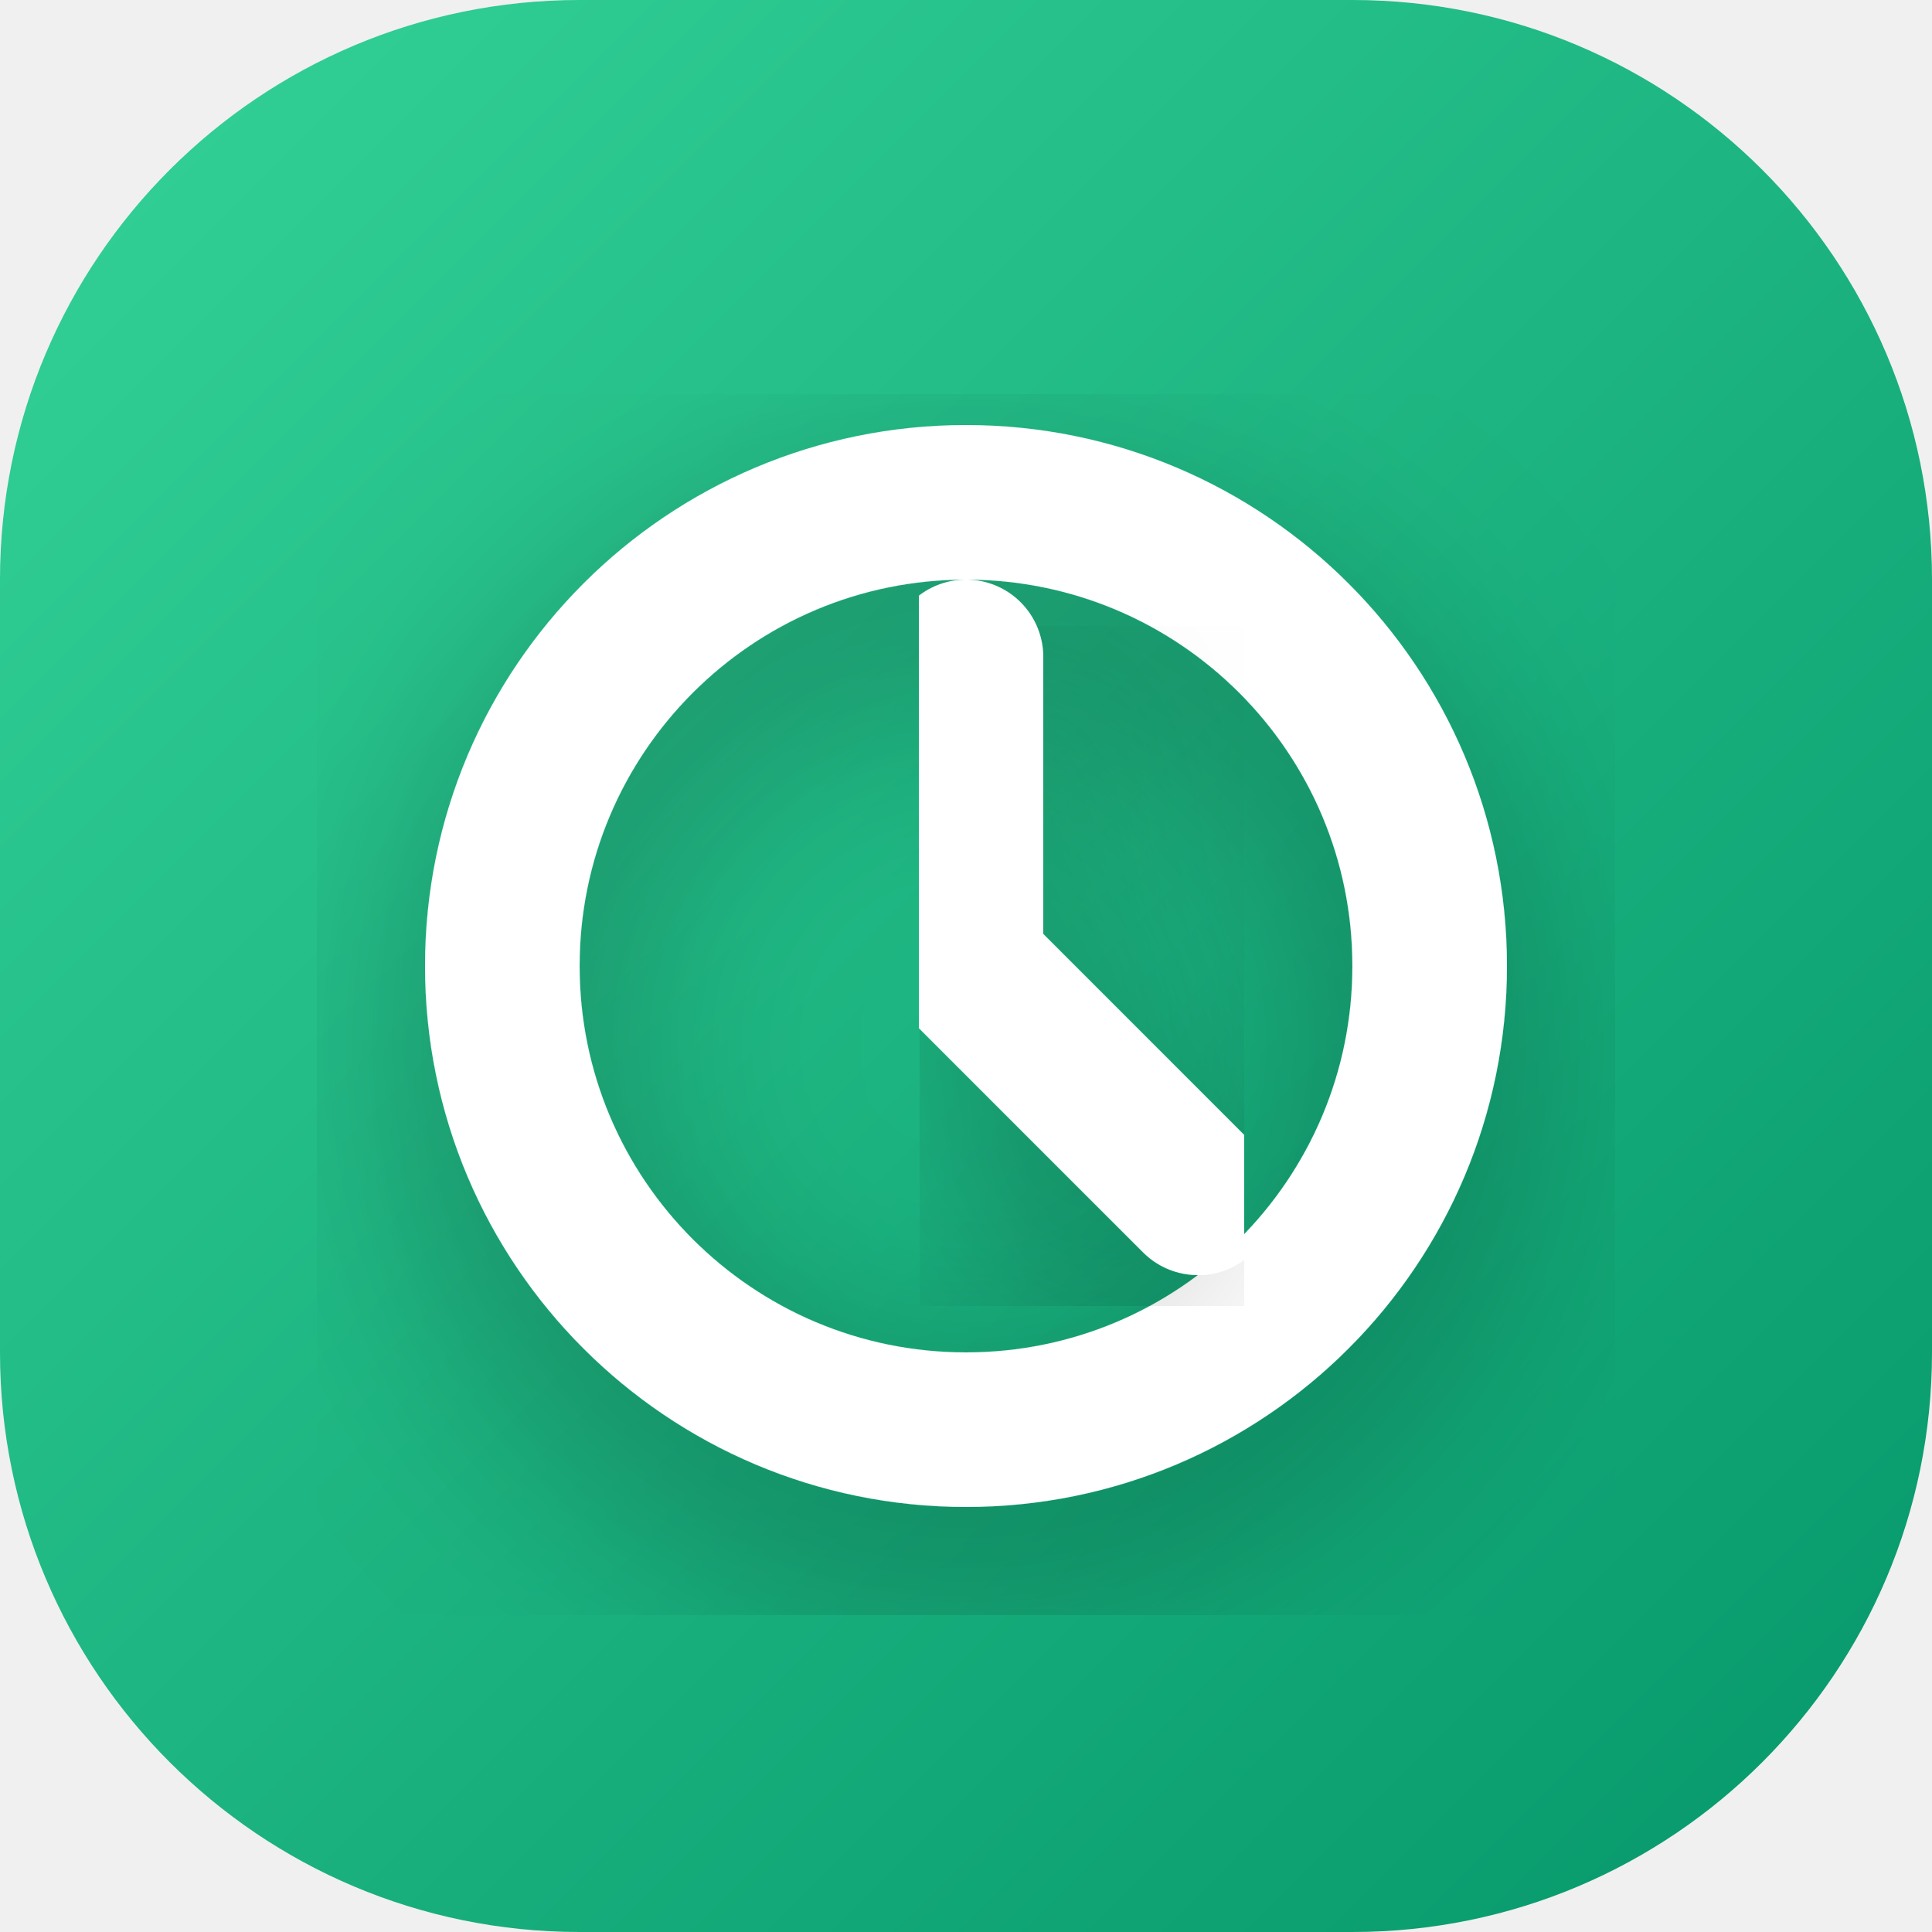
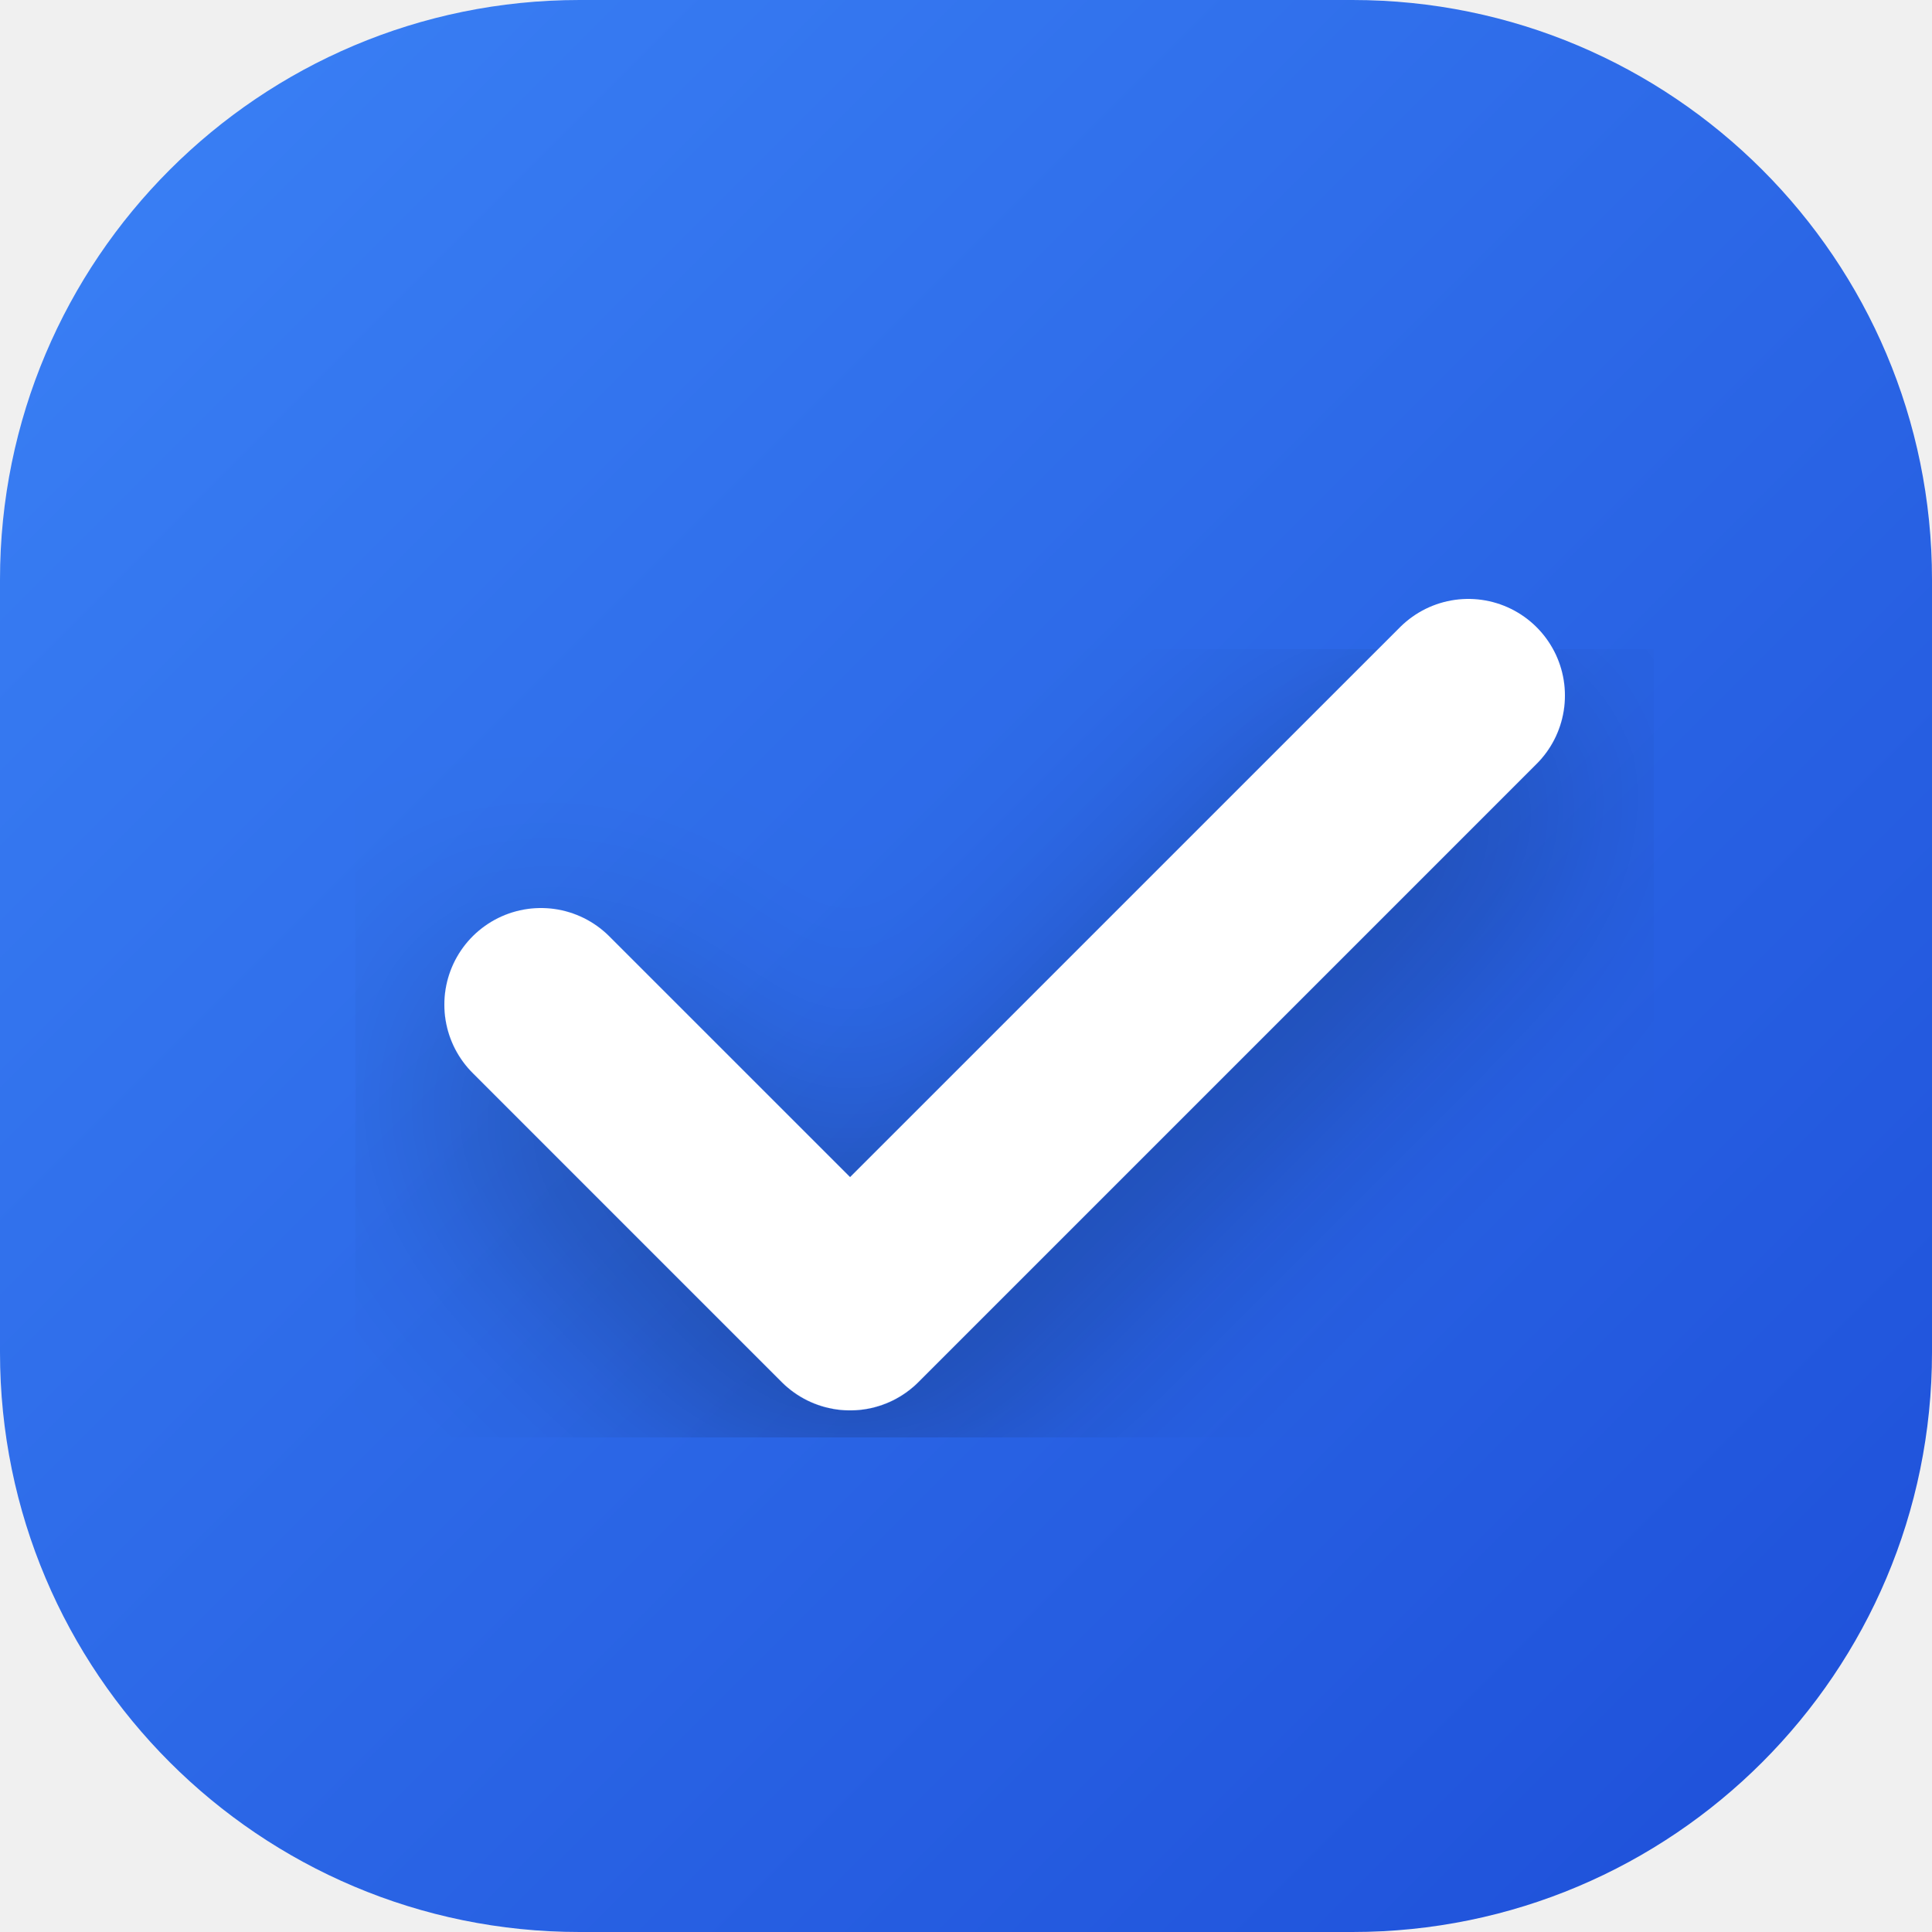
<svg xmlns="http://www.w3.org/2000/svg" viewBox="0 0 100 100">
  <defs>
    <linearGradient id="grad" x1="0%" y1="0%" x2="100%" y2="100%">
-       <stop offset="0%" stop-color="#34D399" />
-       <stop offset="100%" stop-color="#059669" />
+       <stop offset="0%" stop-color="#3b82f6" />
+       <stop offset="100%" stop-color="#1d4ed8" />
    </linearGradient>
    <filter id="shadow" x="-20%" y="-20%" width="140%" height="140%">
      <feDropShadow dx="0" dy="4" stdDeviation="6" flood-opacity="0.3" />
    </filter>
  </defs>
  <rect width="100" height="100" rx="30" fill="url(#grad)" />
-   <circle cx="50" cy="50" r="24" fill="none" stroke="#FFFFFF" stroke-width="8" filter="url(#shadow)" />
-   <path d="M50 34 L50 50 L62 62" stroke="#FFFFFF" stroke-width="8" stroke-linecap="round" stroke-linejoin="round" fill="none" filter="url(#shadow)" />
+   <path d="M28 52 L44 68 L76 36" stroke="#FFFFFF" stroke-width="10" stroke-linecap="round" stroke-linejoin="round" fill="none" filter="url(#shadow)" />
</svg>
